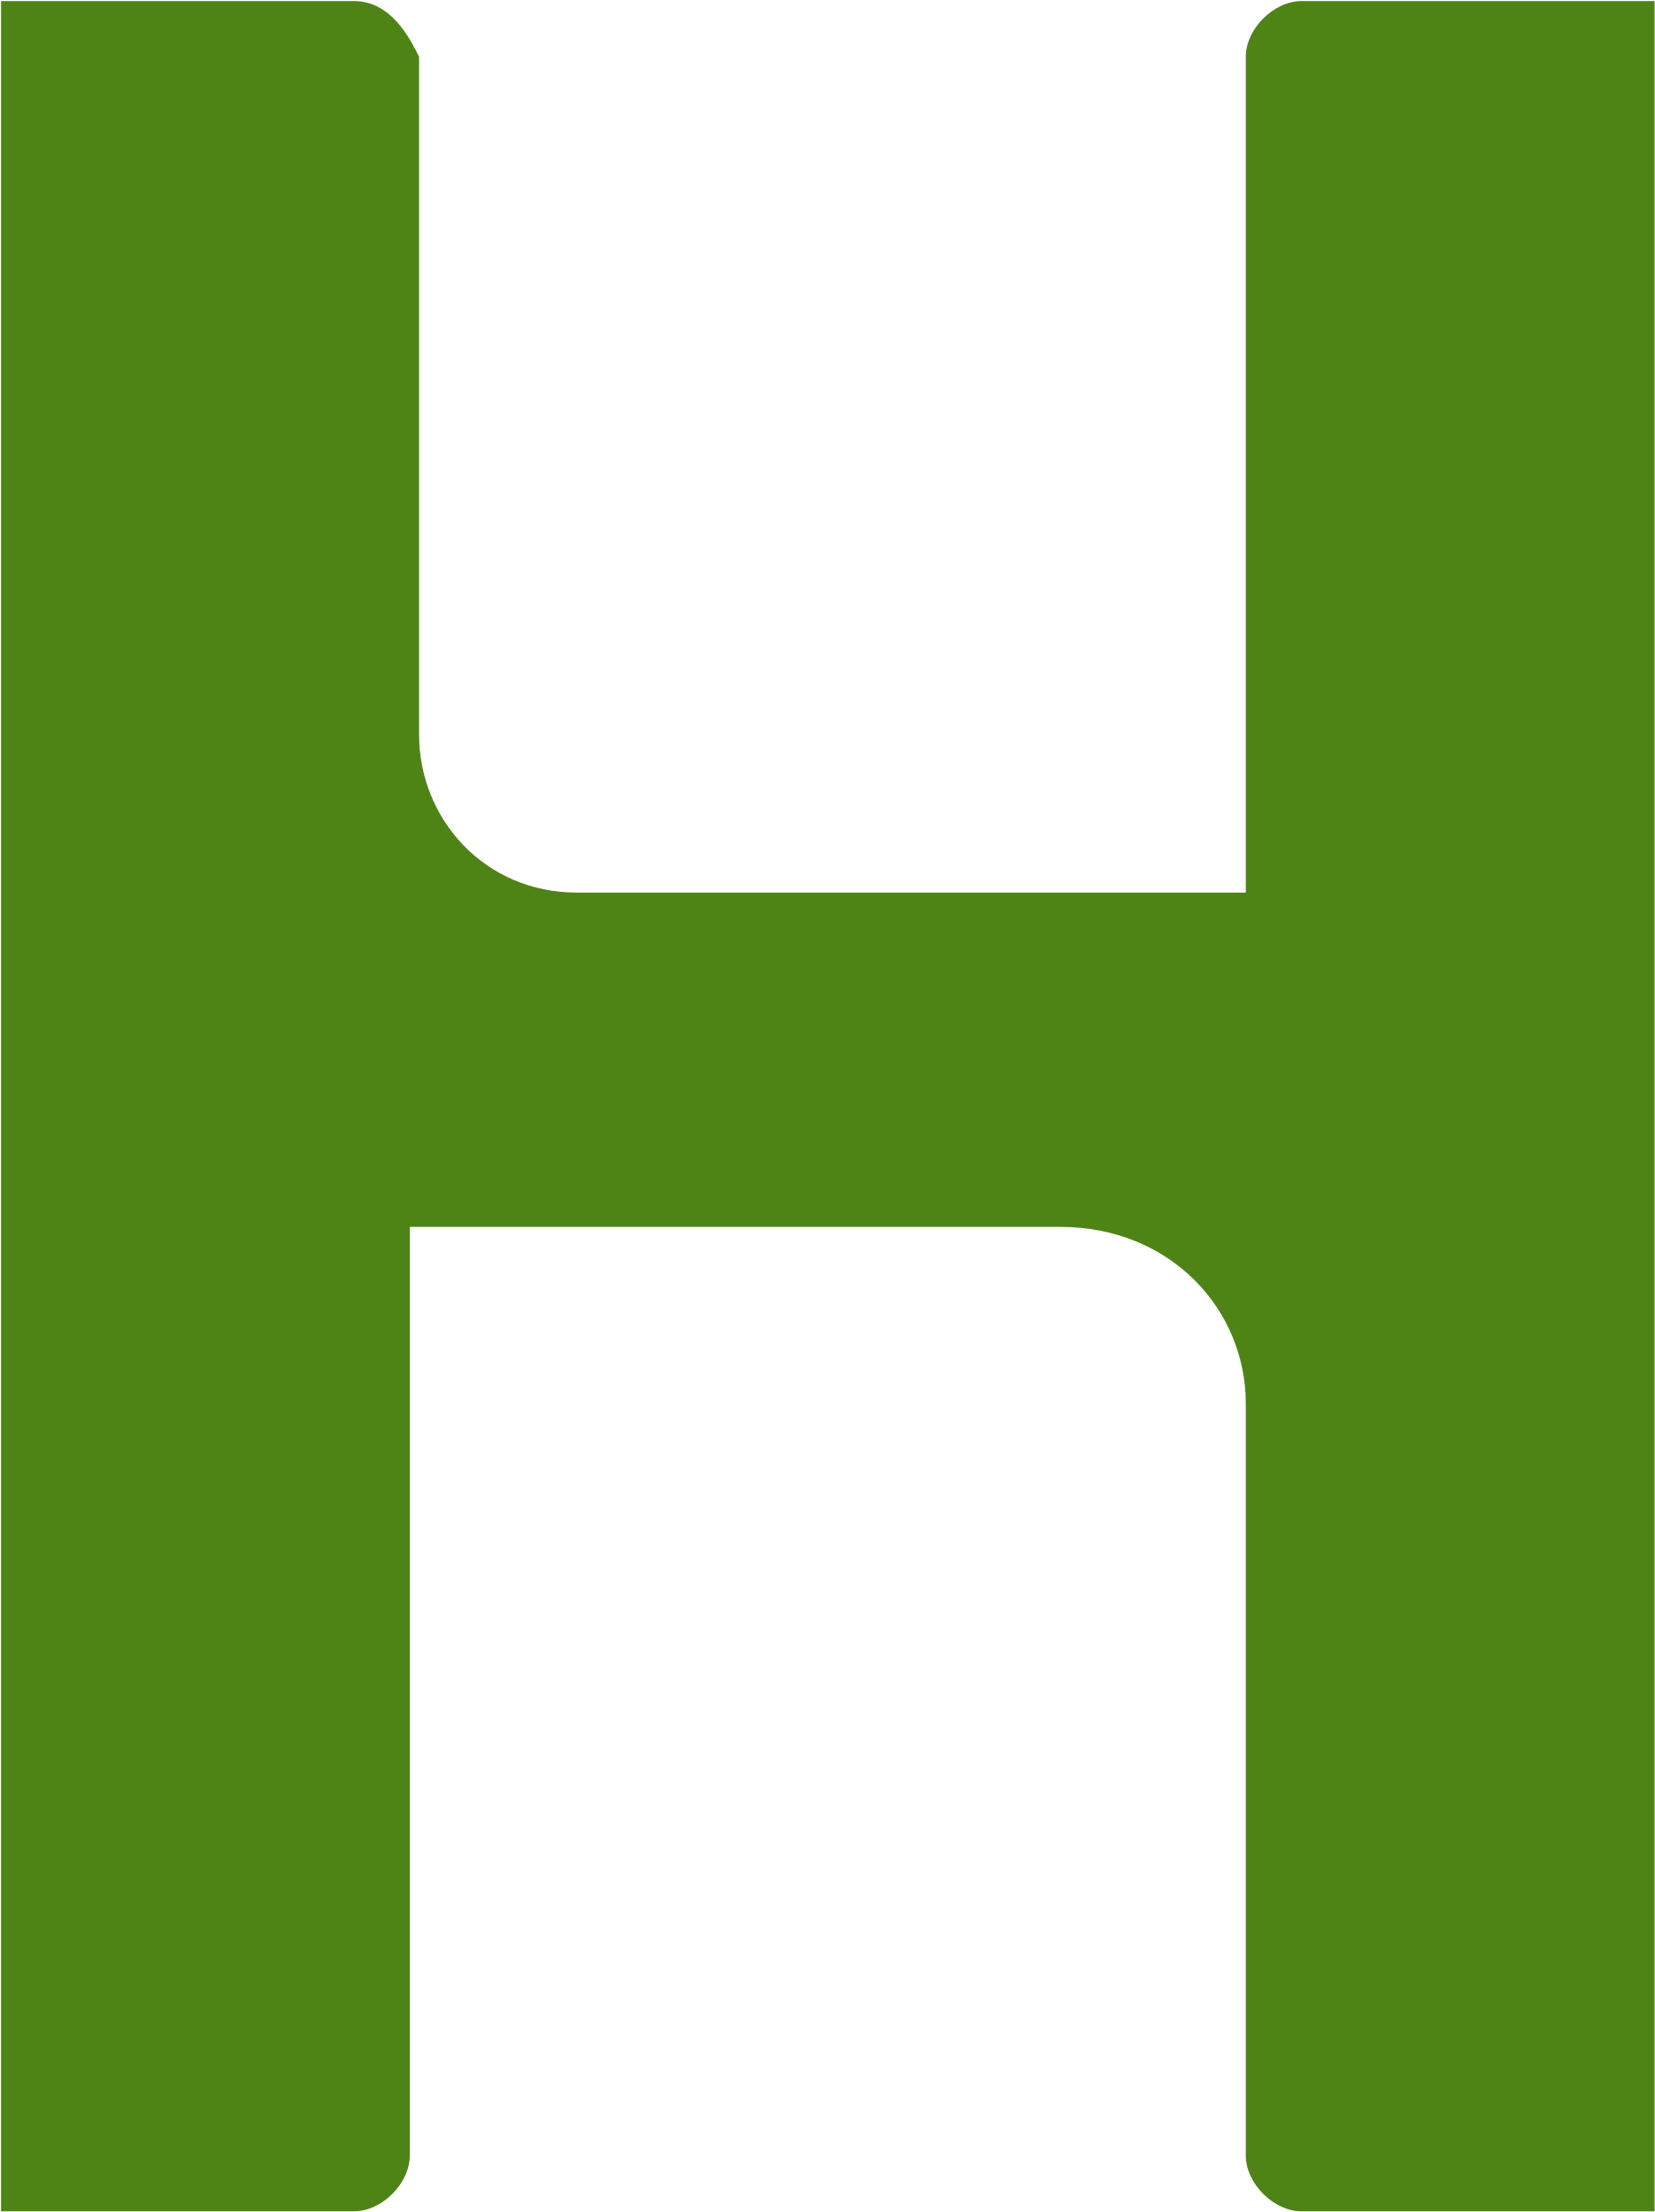
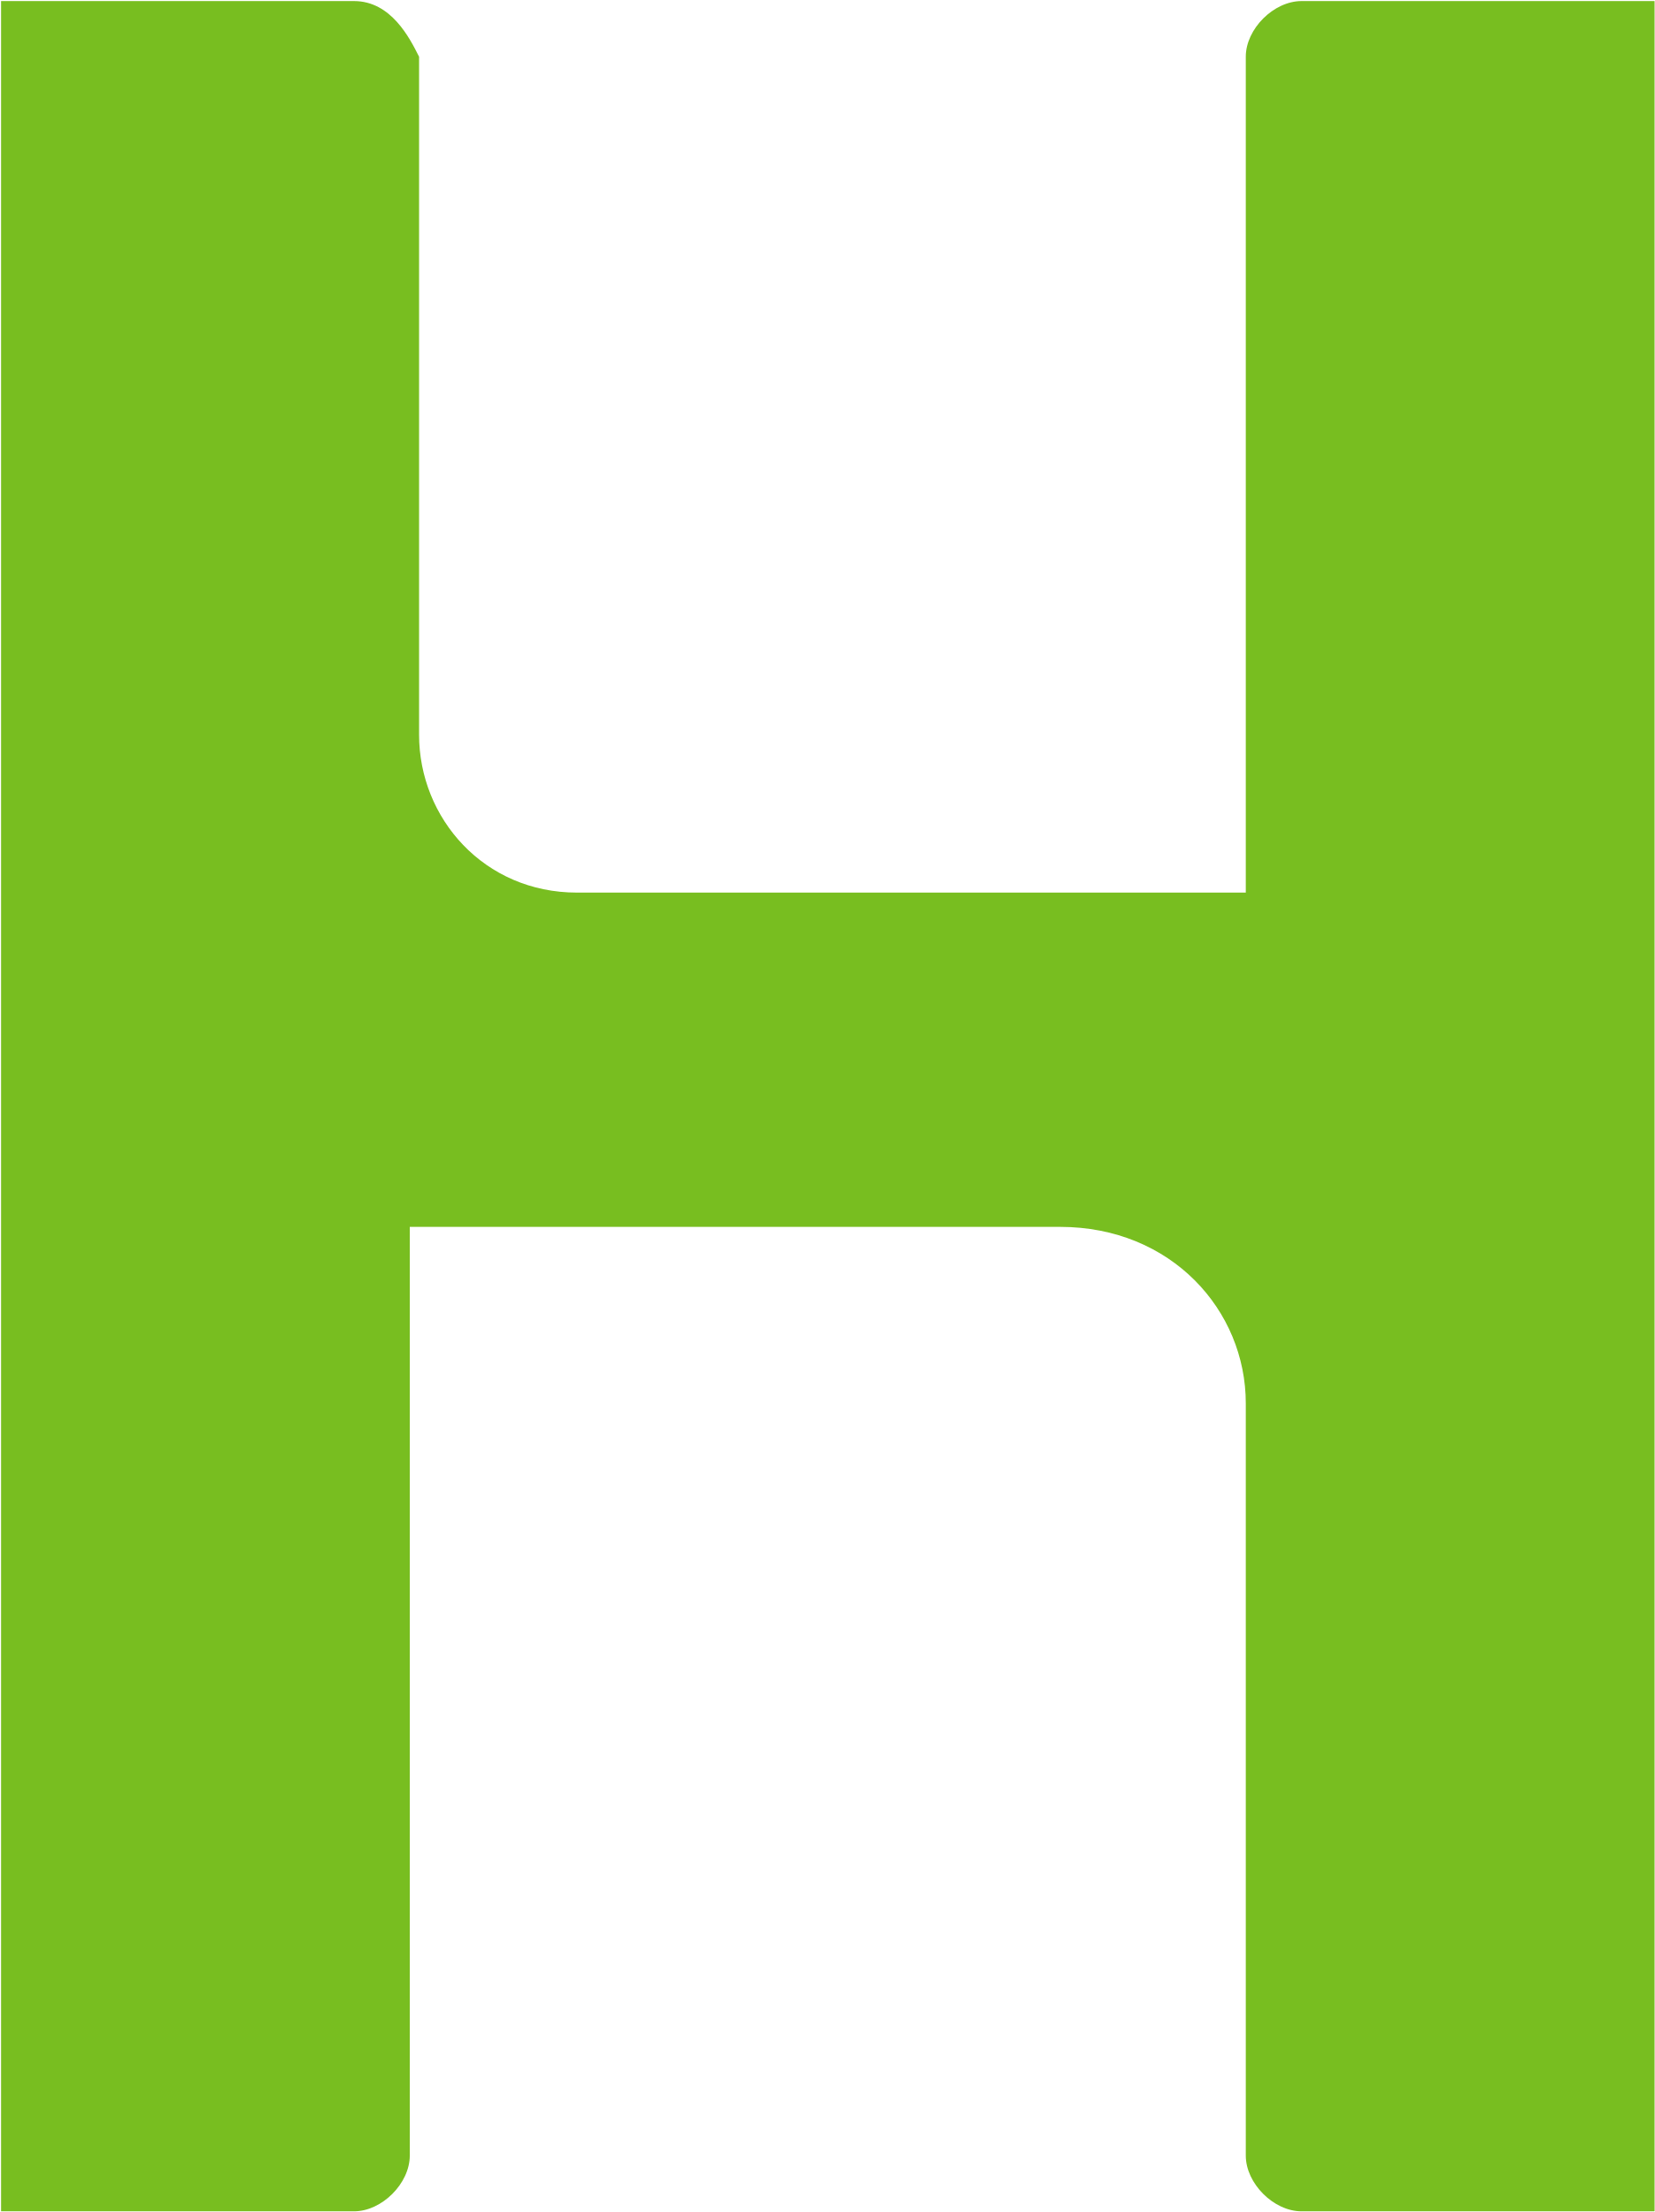
<svg xmlns="http://www.w3.org/2000/svg" version="1.2" baseProfile="tiny-ps" viewBox="0 0 1211 1619" width="1211" height="1619">
  <style>
		tspan { white-space:pre }
- 		.shp0 { fill: #4e8416 } 
+ 		.shp0 { fill: #78BE20 }
	</style>
  <g id="layer1">
    <path id="path9738" fill-rule="evenodd" class="shp0" d="M0.78 1618.5C0.78 1618.5 0.78 14.33 0.78 0.78L259.04 0.78C286.24 0.78 299.85 27.98 306.65 41.53L306.65 537.75C306.65 598.9 354.2 653.31 422.2 653.31L911.58 653.31L911.58 41.53C911.58 21.18 931.98 0.78 952.38 0.78L1210.7 0.78C1210.7 14.38 1210.7 1618.5 1210.7 1618.5C1197.1 1618.5 952.38 1618.5 952.38 1618.5C931.98 1618.5 911.58 1598.1 911.58 1577.69L911.58 1027.12C911.58 959.17 857.23 897.97 775.67 897.97L299.85 897.97L299.85 1577.69C299.85 1598.1 279.44 1618.5 259.04 1618.5C259.04 1618.5 41.53 1618.5 0.78 1618.5Z" />
  </g>
</svg>
